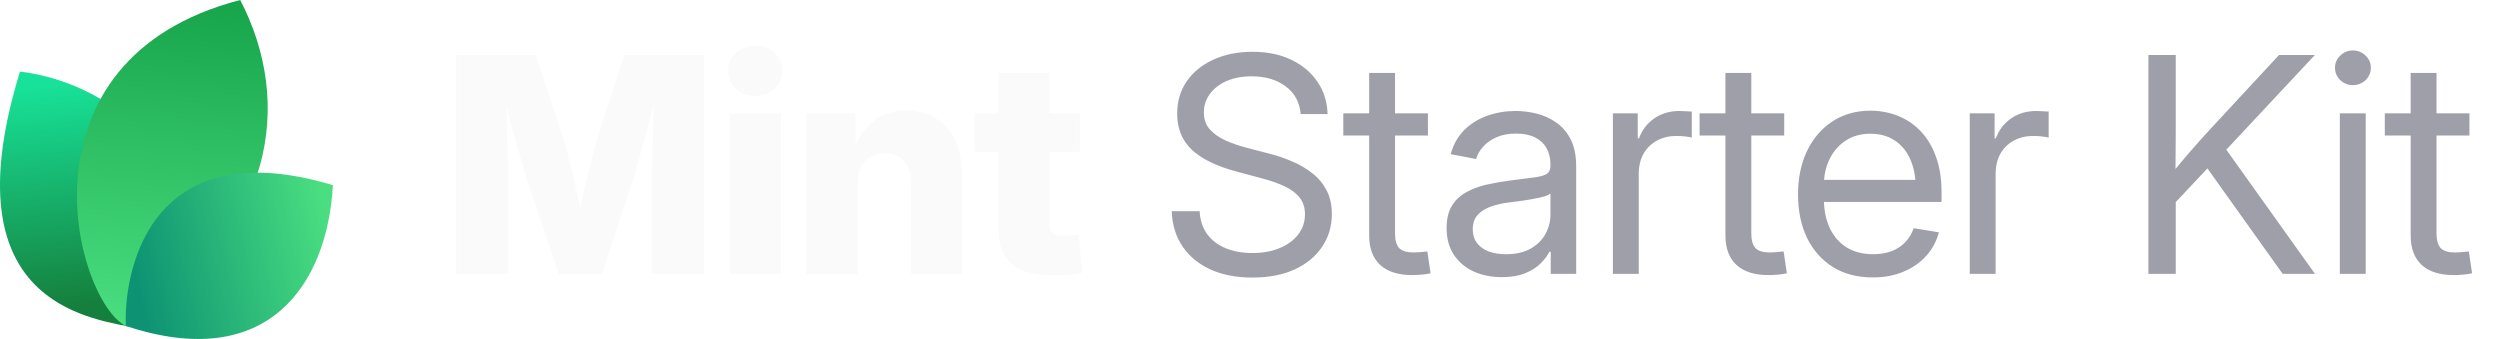
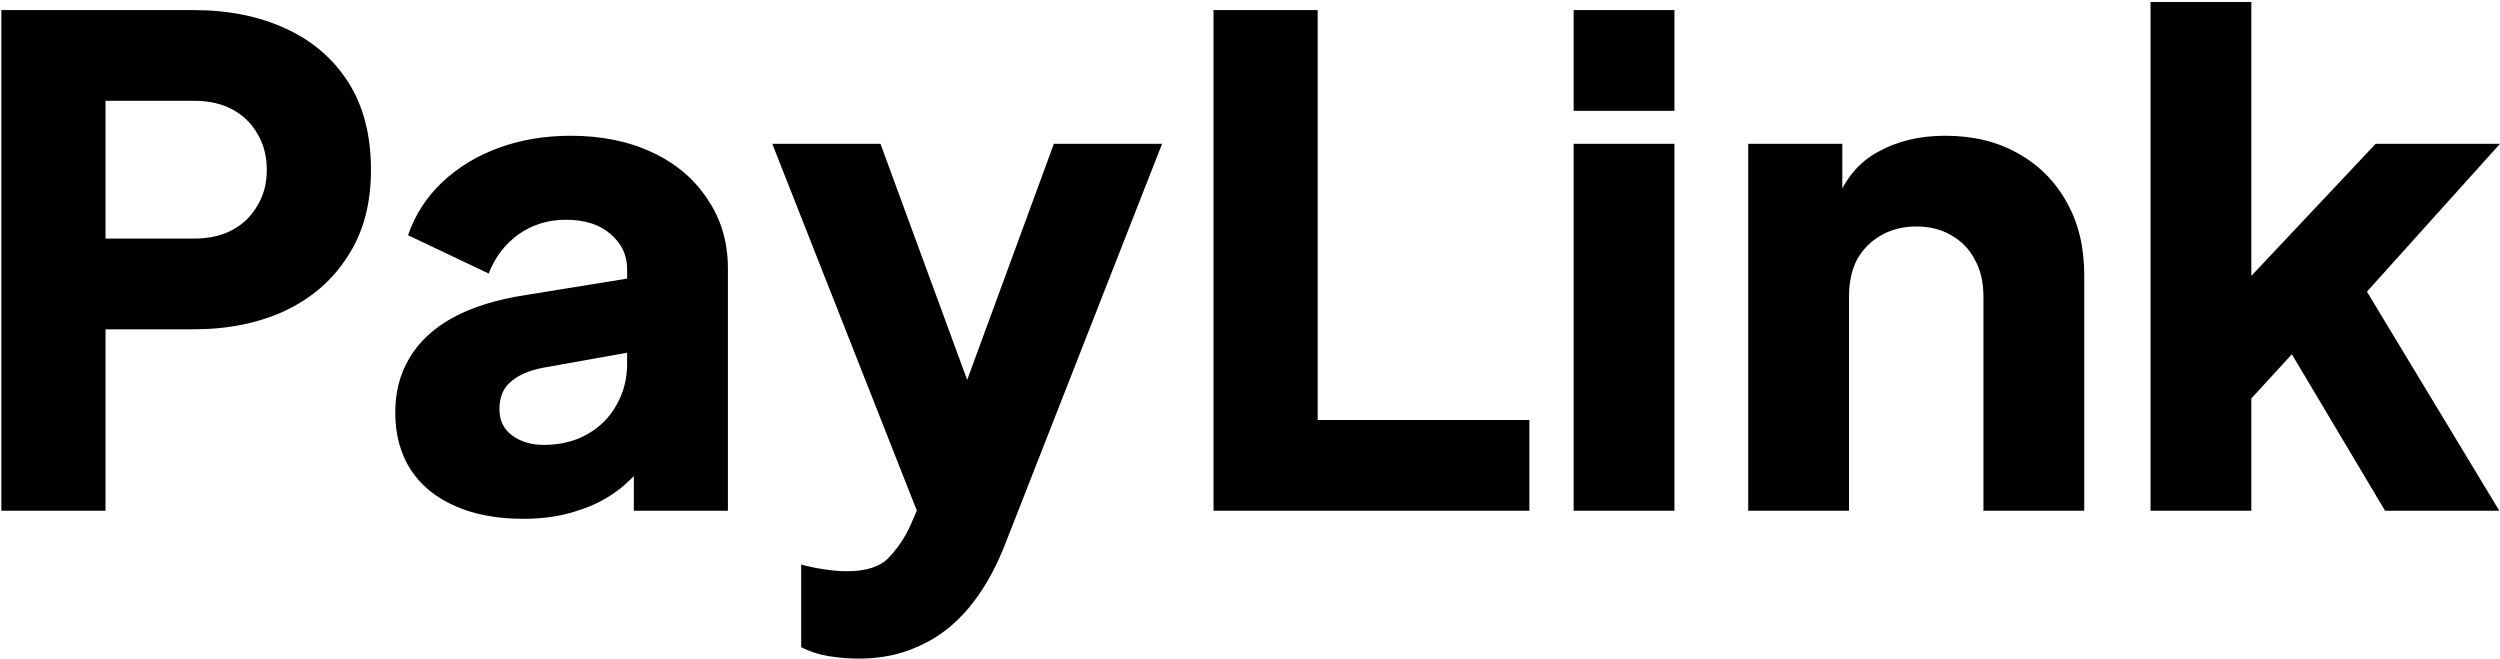
- <svg xmlns="http://www.w3.org/2000/svg" width="177" height="24" viewBox="0 0 177 24" fill="none">
-   <path d="M9.061 23.108C5.268 22.377 -3.391 20.627 1.417 5.064C9.634 6.099 16.973 14.064 9.061 23.108Z" fill="url(#paint0_linear_17557_2145)" />
-   <path d="M8.919 23.094C5.276 21.222 0.784 4.209 17.007 0C20.757 7.193 19.621 16.545 8.919 23.094Z" fill="url(#paint1_linear_17557_2145)" />
-   <path d="M8.914 23.079C8.735 19.882 10.159 9.085 23.57 13.111C23.181 20.123 18.984 26.418 8.914 23.079Z" fill="url(#paint2_linear_17557_2145)" />
-   <path d="M32.301 19.392V3.894H37.938L39.925 9.948C40.036 10.315 40.164 10.787 40.31 11.362C40.462 11.938 40.611 12.552 40.757 13.204C40.91 13.855 41.048 14.483 41.173 15.086C41.305 15.682 41.412 16.192 41.495 16.615H40.695C40.771 16.192 40.871 15.682 40.996 15.086C41.128 14.49 41.267 13.866 41.412 13.214C41.565 12.562 41.714 11.948 41.86 11.373C42.005 10.79 42.133 10.315 42.244 9.948L44.2 3.894H49.848V19.392H46.166V12.704C46.166 12.357 46.173 11.917 46.187 11.383C46.2 10.849 46.214 10.27 46.228 9.646C46.249 9.022 46.266 8.391 46.28 7.753C46.301 7.115 46.311 6.519 46.311 5.964H46.623C46.485 6.561 46.332 7.181 46.166 7.826C45.999 8.471 45.833 9.102 45.666 9.719C45.507 10.336 45.351 10.901 45.198 11.414C45.053 11.928 44.928 12.357 44.824 12.704L42.608 19.392H39.561L37.314 12.704C37.203 12.357 37.072 11.928 36.919 11.414C36.773 10.901 36.614 10.34 36.441 9.729C36.274 9.112 36.104 8.481 35.931 7.836C35.764 7.192 35.608 6.567 35.463 5.964H35.827C35.834 6.512 35.844 7.105 35.858 7.743C35.872 8.374 35.886 9.005 35.9 9.636C35.92 10.26 35.938 10.839 35.952 11.373C35.965 11.907 35.972 12.351 35.972 12.704V19.392H32.301ZM51.668 19.392V8.024H55.288V19.392H51.668ZM53.468 6.786C52.927 6.786 52.473 6.616 52.105 6.276C51.738 5.93 51.554 5.507 51.554 5.007C51.554 4.508 51.738 4.088 52.105 3.749C52.473 3.409 52.927 3.239 53.468 3.239C54.009 3.239 54.463 3.409 54.83 3.749C55.198 4.082 55.382 4.501 55.382 5.007C55.382 5.507 55.198 5.93 54.83 6.276C54.463 6.616 54.009 6.786 53.468 6.786ZM60.708 13.027V19.392H57.088V8.024H60.551L60.593 10.967H60.281C60.593 10.024 61.061 9.268 61.685 8.7C62.309 8.124 63.138 7.836 64.171 7.836C64.975 7.836 65.672 8.017 66.262 8.377C66.851 8.731 67.302 9.234 67.614 9.885C67.933 10.537 68.092 11.307 68.092 12.194V19.392H64.483V12.912C64.483 12.26 64.32 11.754 63.994 11.394C63.675 11.033 63.221 10.853 62.632 10.853C62.25 10.853 61.914 10.936 61.623 11.102C61.332 11.269 61.106 11.515 60.947 11.841C60.787 12.16 60.708 12.555 60.708 13.027ZM76.456 8.024V10.749H69.008V8.024H76.456ZM70.683 5.163H74.292V15.783C74.292 16.102 74.361 16.334 74.5 16.48C74.646 16.625 74.899 16.698 75.259 16.698C75.405 16.698 75.596 16.688 75.831 16.667C76.074 16.646 76.251 16.629 76.362 16.615L76.632 19.309C76.313 19.378 75.963 19.427 75.582 19.455C75.207 19.482 74.836 19.496 74.469 19.496C73.2 19.496 72.25 19.222 71.619 18.674C70.995 18.127 70.683 17.308 70.683 16.22V5.163Z" fill="#FAFAFA" />
-   <path d="M88.667 19.652C87.523 19.652 86.528 19.458 85.682 19.07C84.843 18.681 84.188 18.137 83.716 17.437C83.245 16.736 82.992 15.908 82.957 14.951H84.933C84.968 15.596 85.148 16.14 85.474 16.584C85.8 17.021 86.24 17.354 86.795 17.582C87.35 17.804 87.974 17.915 88.667 17.915C89.388 17.915 90.026 17.801 90.581 17.572C91.143 17.343 91.583 17.024 91.902 16.615C92.228 16.199 92.391 15.717 92.391 15.169C92.391 14.698 92.266 14.306 92.017 13.994C91.767 13.675 91.413 13.408 90.956 13.193C90.498 12.978 89.954 12.787 89.323 12.621L87.502 12.132C86.123 11.765 85.082 11.255 84.382 10.603C83.689 9.944 83.342 9.095 83.342 8.055C83.342 7.174 83.571 6.404 84.028 5.746C84.486 5.087 85.117 4.577 85.921 4.217C86.726 3.849 87.645 3.666 88.678 3.666C89.718 3.666 90.63 3.853 91.413 4.227C92.204 4.602 92.824 5.122 93.275 5.787C93.726 6.446 93.965 7.209 93.993 8.076H92.089C92.013 7.23 91.656 6.574 91.018 6.11C90.387 5.638 89.586 5.403 88.615 5.403C87.95 5.403 87.36 5.513 86.847 5.735C86.341 5.957 85.946 6.262 85.661 6.651C85.377 7.032 85.235 7.469 85.235 7.961C85.235 8.447 85.377 8.849 85.661 9.168C85.946 9.48 86.317 9.74 86.774 9.948C87.232 10.149 87.724 10.319 88.251 10.457L89.884 10.884C90.439 11.023 90.977 11.206 91.496 11.435C92.023 11.657 92.495 11.934 92.911 12.267C93.334 12.593 93.67 12.995 93.92 13.474C94.17 13.945 94.294 14.504 94.294 15.149C94.294 16.015 94.066 16.788 93.608 17.468C93.157 18.148 92.512 18.681 91.673 19.07C90.834 19.458 89.832 19.652 88.667 19.652ZM101.097 8.024V9.594H95.106V8.024H101.097ZM96.937 5.163H98.767V16.521C98.767 17 98.865 17.347 99.059 17.562C99.26 17.77 99.6 17.874 100.078 17.874C100.21 17.874 100.366 17.867 100.546 17.853C100.733 17.832 100.903 17.815 101.056 17.801L101.285 19.351C101.097 19.392 100.886 19.423 100.65 19.444C100.414 19.465 100.189 19.475 99.974 19.475C98.996 19.475 98.244 19.236 97.717 18.758C97.197 18.272 96.937 17.579 96.937 16.677V5.163ZM106.33 19.621C105.595 19.621 104.932 19.489 104.343 19.226C103.754 18.955 103.285 18.564 102.939 18.05C102.592 17.53 102.419 16.896 102.419 16.147C102.419 15.495 102.547 14.965 102.804 14.556C103.06 14.146 103.403 13.828 103.833 13.599C104.263 13.363 104.742 13.186 105.269 13.068C105.796 12.95 106.333 12.857 106.881 12.787C107.574 12.69 108.132 12.617 108.555 12.569C108.978 12.52 109.287 12.441 109.481 12.33C109.675 12.212 109.772 12.014 109.772 11.737V11.654C109.772 11.203 109.679 10.815 109.492 10.489C109.311 10.163 109.041 9.91 108.68 9.729C108.32 9.549 107.872 9.459 107.338 9.459C106.805 9.459 106.34 9.546 105.945 9.719C105.556 9.892 105.241 10.118 104.998 10.395C104.755 10.665 104.593 10.953 104.509 11.258L102.71 10.915C102.897 10.222 103.22 9.65 103.677 9.199C104.135 8.748 104.679 8.412 105.31 8.19C105.941 7.968 106.607 7.857 107.307 7.857C107.8 7.857 108.295 7.92 108.795 8.044C109.301 8.169 109.765 8.381 110.188 8.679C110.611 8.97 110.951 9.369 111.208 9.875C111.464 10.374 111.593 11.005 111.593 11.768V19.392H109.793V17.822H109.7C109.568 18.085 109.363 18.359 109.086 18.643C108.809 18.921 108.444 19.153 107.994 19.34C107.543 19.527 106.988 19.621 106.33 19.621ZM106.621 17.998C107.321 17.998 107.904 17.867 108.368 17.603C108.84 17.333 109.19 16.986 109.419 16.563C109.654 16.133 109.772 15.682 109.772 15.211V13.692C109.703 13.769 109.554 13.841 109.325 13.911C109.096 13.973 108.829 14.032 108.524 14.088C108.226 14.143 107.921 14.192 107.609 14.233C107.304 14.275 107.033 14.309 106.798 14.337C106.354 14.393 105.938 14.49 105.549 14.628C105.168 14.76 104.86 14.954 104.624 15.211C104.388 15.467 104.27 15.811 104.27 16.241C104.27 16.615 104.367 16.934 104.561 17.198C104.762 17.461 105.04 17.662 105.393 17.801C105.747 17.933 106.156 17.998 106.621 17.998ZM114.193 19.392V8.024H115.951V9.792H116.045C116.253 9.209 116.61 8.741 117.116 8.388C117.622 8.034 118.219 7.857 118.905 7.857C119.058 7.857 119.217 7.864 119.384 7.878C119.55 7.885 119.682 7.892 119.779 7.899V9.74C119.716 9.719 119.578 9.695 119.363 9.667C119.155 9.639 118.922 9.625 118.666 9.625C118.174 9.625 117.726 9.733 117.324 9.948C116.922 10.163 116.603 10.471 116.367 10.874C116.138 11.276 116.024 11.758 116.024 12.319V19.392H114.193ZM126.322 8.024V9.594H120.33V8.024H126.322ZM122.161 5.163H123.992V16.521C123.992 17 124.089 17.347 124.283 17.562C124.484 17.77 124.824 17.874 125.302 17.874C125.434 17.874 125.59 17.867 125.77 17.853C125.958 17.832 126.127 17.815 126.28 17.801L126.509 19.351C126.322 19.392 126.11 19.423 125.874 19.444C125.639 19.465 125.413 19.475 125.198 19.475C124.221 19.475 123.468 19.236 122.941 18.758C122.421 18.272 122.161 17.579 122.161 16.677V5.163ZM132.604 19.642C131.502 19.642 130.555 19.396 129.765 18.903C128.974 18.404 128.364 17.714 127.934 16.834C127.511 15.946 127.3 14.927 127.3 13.775C127.3 12.611 127.511 11.584 127.934 10.697C128.364 9.802 128.964 9.102 129.734 8.596C130.51 8.089 131.408 7.836 132.428 7.836C133.1 7.836 133.738 7.954 134.341 8.19C134.952 8.426 135.489 8.783 135.954 9.261C136.425 9.74 136.793 10.343 137.056 11.071C137.327 11.792 137.462 12.645 137.462 13.63V14.296H128.433V12.735H136.463L135.631 13.297C135.631 12.541 135.506 11.876 135.257 11.3C135.007 10.725 134.643 10.277 134.165 9.958C133.686 9.632 133.107 9.469 132.428 9.469C131.748 9.469 131.162 9.632 130.67 9.958C130.177 10.284 129.796 10.725 129.526 11.279C129.262 11.827 129.13 12.441 129.13 13.12V14.046C129.13 14.864 129.273 15.572 129.557 16.168C129.841 16.757 130.243 17.211 130.763 17.53C131.283 17.842 131.901 17.998 132.615 17.998C133.093 17.998 133.523 17.929 133.905 17.79C134.293 17.645 134.619 17.433 134.882 17.156C135.153 16.879 135.354 16.546 135.486 16.157L137.275 16.449C137.108 17.08 136.81 17.634 136.38 18.113C135.95 18.591 135.413 18.966 134.768 19.236C134.123 19.507 133.402 19.642 132.604 19.642ZM139.459 19.392V8.024H141.217V9.792H141.311C141.519 9.209 141.876 8.741 142.382 8.388C142.888 8.034 143.485 7.857 144.171 7.857C144.324 7.857 144.483 7.864 144.649 7.878C144.816 7.885 144.948 7.892 145.045 7.899V9.74C144.982 9.719 144.844 9.695 144.629 9.667C144.421 9.639 144.188 9.625 143.932 9.625C143.439 9.625 142.992 9.733 142.59 9.948C142.188 10.163 141.869 10.471 141.633 10.874C141.404 11.276 141.29 11.758 141.29 12.319V19.392H139.459ZM153.429 14.961V12.715C153.783 12.257 154.136 11.82 154.49 11.404C154.844 10.981 155.204 10.565 155.572 10.156C155.939 9.74 156.314 9.327 156.695 8.918L161.355 3.894H163.893L157.277 10.967H157.184L153.429 14.961ZM152.108 19.392V3.894H154.043V9.241L154.022 12.559L154.043 13.505V19.392H152.108ZM161.615 19.392L155.967 11.477L157.173 9.969L163.903 19.392H161.615ZM165.661 19.392V8.024H167.492V19.392H165.661ZM166.587 6.027C166.24 6.027 165.942 5.909 165.692 5.673C165.443 5.43 165.318 5.139 165.318 4.799C165.318 4.459 165.443 4.172 165.692 3.936C165.942 3.693 166.24 3.572 166.587 3.572C166.934 3.572 167.232 3.693 167.482 3.936C167.731 4.172 167.856 4.459 167.856 4.799C167.856 5.139 167.731 5.43 167.482 5.673C167.232 5.909 166.934 6.027 166.587 6.027ZM174.836 8.024V9.594H168.844V8.024H174.836ZM170.675 5.163H172.506V16.521C172.506 17 172.603 17.347 172.797 17.562C172.998 17.77 173.338 17.874 173.816 17.874C173.948 17.874 174.104 17.867 174.284 17.853C174.472 17.832 174.641 17.815 174.794 17.801L175.023 19.351C174.836 19.392 174.624 19.423 174.388 19.444C174.153 19.465 173.927 19.475 173.712 19.475C172.735 19.475 171.982 19.236 171.455 18.758C170.935 18.272 170.675 17.579 170.675 16.677V5.163Z" fill="#9F9FA9" />
-   <defs>
-     <linearGradient id="paint0_linear_17557_2145" x1="3.776" y1="5.916" x2="5.232" y2="21.559" gradientUnits="userSpaceOnUse">
-       <stop stop-color="#18E299" />
-       <stop offset="1" stop-color="#15803D" />
-     </linearGradient>
-     <linearGradient id="paint1_linear_17557_2145" x1="12.171" y1="-0.718" x2="10.19" y2="22.983" gradientUnits="userSpaceOnUse">
-       <stop stop-color="#16A34A" />
-       <stop offset="1" stop-color="#4ADE80" />
-     </linearGradient>
-     <linearGradient id="paint2_linear_17557_2145" x1="23.133" y1="15.353" x2="9.338" y2="18.52" gradientUnits="userSpaceOnUse">
-       <stop stop-color="#4ADE80" />
-       <stop offset="1" stop-color="#0D9373" />
-     </linearGradient>
-   </defs>
+ <svg xmlns="http://www.w3.org/2000/svg" width="930" height="245" viewBox="0 0 930 245" fill="none">
+   <path d="M0.5 190V3.75H72C84.833 3.75 96.167 6 106 10.5C116 15 123.833 21.667 129.5 30.5C135.167 39.333 138 50.25 138 63.25C138 75.917 135.083 86.667 129.25 95.5C123.583 104.333 115.75 111.083 105.75 115.75C95.917 120.25 84.667 122.5 72 122.5H39.25V190H0.5ZM39.25 88.75H72.25C77.75 88.75 82.5 87.667 86.5 85.5C90.5 83.333 93.583 80.333 95.75 76.5C98.083 72.667 99.25 68.25 99.25 63.25C99.25 58.083 98.083 53.583 95.75 49.75C93.583 45.917 90.5 42.917 86.5 40.75C82.5 38.583 77.75 37.5 72.25 37.5H39.25V88.75ZM194.785 193C184.952 193 176.452 191.417 169.285 188.25C162.118 185.083 156.618 180.583 152.785 174.75C148.952 168.75 147.035 161.667 147.035 153.5C147.035 145.833 148.785 139.083 152.285 133.25C155.785 127.25 161.118 122.25 168.285 118.25C175.618 114.25 184.702 111.417 195.535 109.75L237.285 103V130.5L202.285 136.75C196.952 137.75 192.868 139.5 190.035 142C187.202 144.333 185.785 147.75 185.785 152.25C185.785 156.417 187.368 159.667 190.535 162C193.702 164.333 197.618 165.5 202.285 165.5C208.452 165.5 213.868 164.167 218.535 161.5C223.202 158.833 226.785 155.25 229.285 150.75C231.952 146.083 233.285 141 233.285 135.5V100C233.285 94.833 231.202 90.5 227.035 87C223.035 83.5 217.535 81.75 210.535 81.75C203.868 81.75 197.952 83.583 192.785 87.25C187.785 90.917 184.118 95.75 181.785 101.75L151.785 87.5C154.452 79.833 158.702 73.25 164.535 67.75C170.368 62.25 177.368 58 185.535 55C193.702 52 202.618 50.5 212.285 50.5C223.785 50.5 233.952 52.583 242.785 56.75C251.618 60.917 258.452 66.75 263.285 74.25C268.285 81.583 270.785 90.167 270.785 100V190H235.785V168L244.285 166.5C240.285 172.5 235.868 177.5 231.035 181.5C226.202 185.333 220.785 188.167 214.785 190C208.785 192 202.118 193 194.785 193ZM319.537 245C315.537 245 311.62 244.667 307.787 244C304.12 243.333 300.87 242.25 298.037 240.75V210C300.37 210.667 303.12 211.25 306.287 211.75C309.454 212.25 312.37 212.5 315.037 212.5C322.37 212.5 327.62 210.75 330.787 207.25C333.954 203.917 336.537 200.083 338.537 195.75L347.787 174.5L347.287 205.75L287.287 53.5H327.537L367.287 161.75H352.287L392.037 53.5H432.287L373.787 202.75C370.12 212.083 365.62 219.917 360.287 226.25C354.954 232.583 348.87 237.25 342.037 240.25C335.37 243.417 327.87 245 319.537 245ZM451.428 190V3.75H490.178V156.25H568.928V190H451.428ZM585.396 190V53.5H622.896V190H585.396ZM585.396 41.25V3.75H622.896V41.25H585.396ZM650.338 190V53.5H685.338V80.5L683.338 74.5C686.505 66.333 691.588 60.333 698.588 56.5C705.755 52.5 714.088 50.5 723.588 50.5C733.921 50.5 742.921 52.667 750.588 57C758.421 61.333 764.505 67.417 768.838 75.25C773.171 82.917 775.338 91.917 775.338 102.25V190H737.838V110.25C737.838 104.917 736.755 100.333 734.588 96.5C732.588 92.667 729.671 89.667 725.838 87.5C722.171 85.333 717.838 84.25 712.838 84.25C708.005 84.25 703.671 85.333 699.838 87.5C696.005 89.667 693.005 92.667 690.838 96.5C688.838 100.333 687.838 104.917 687.838 110.25V190H650.338ZM799.996 190V0.75H837.496V122L823.496 117.5L883.746 53.5H929.996L880.496 108.5L929.746 190H887.246L845.996 120.75L867.746 115.25L825.996 160.75L837.496 139V190H799.996Z" fill="black" />
</svg>
